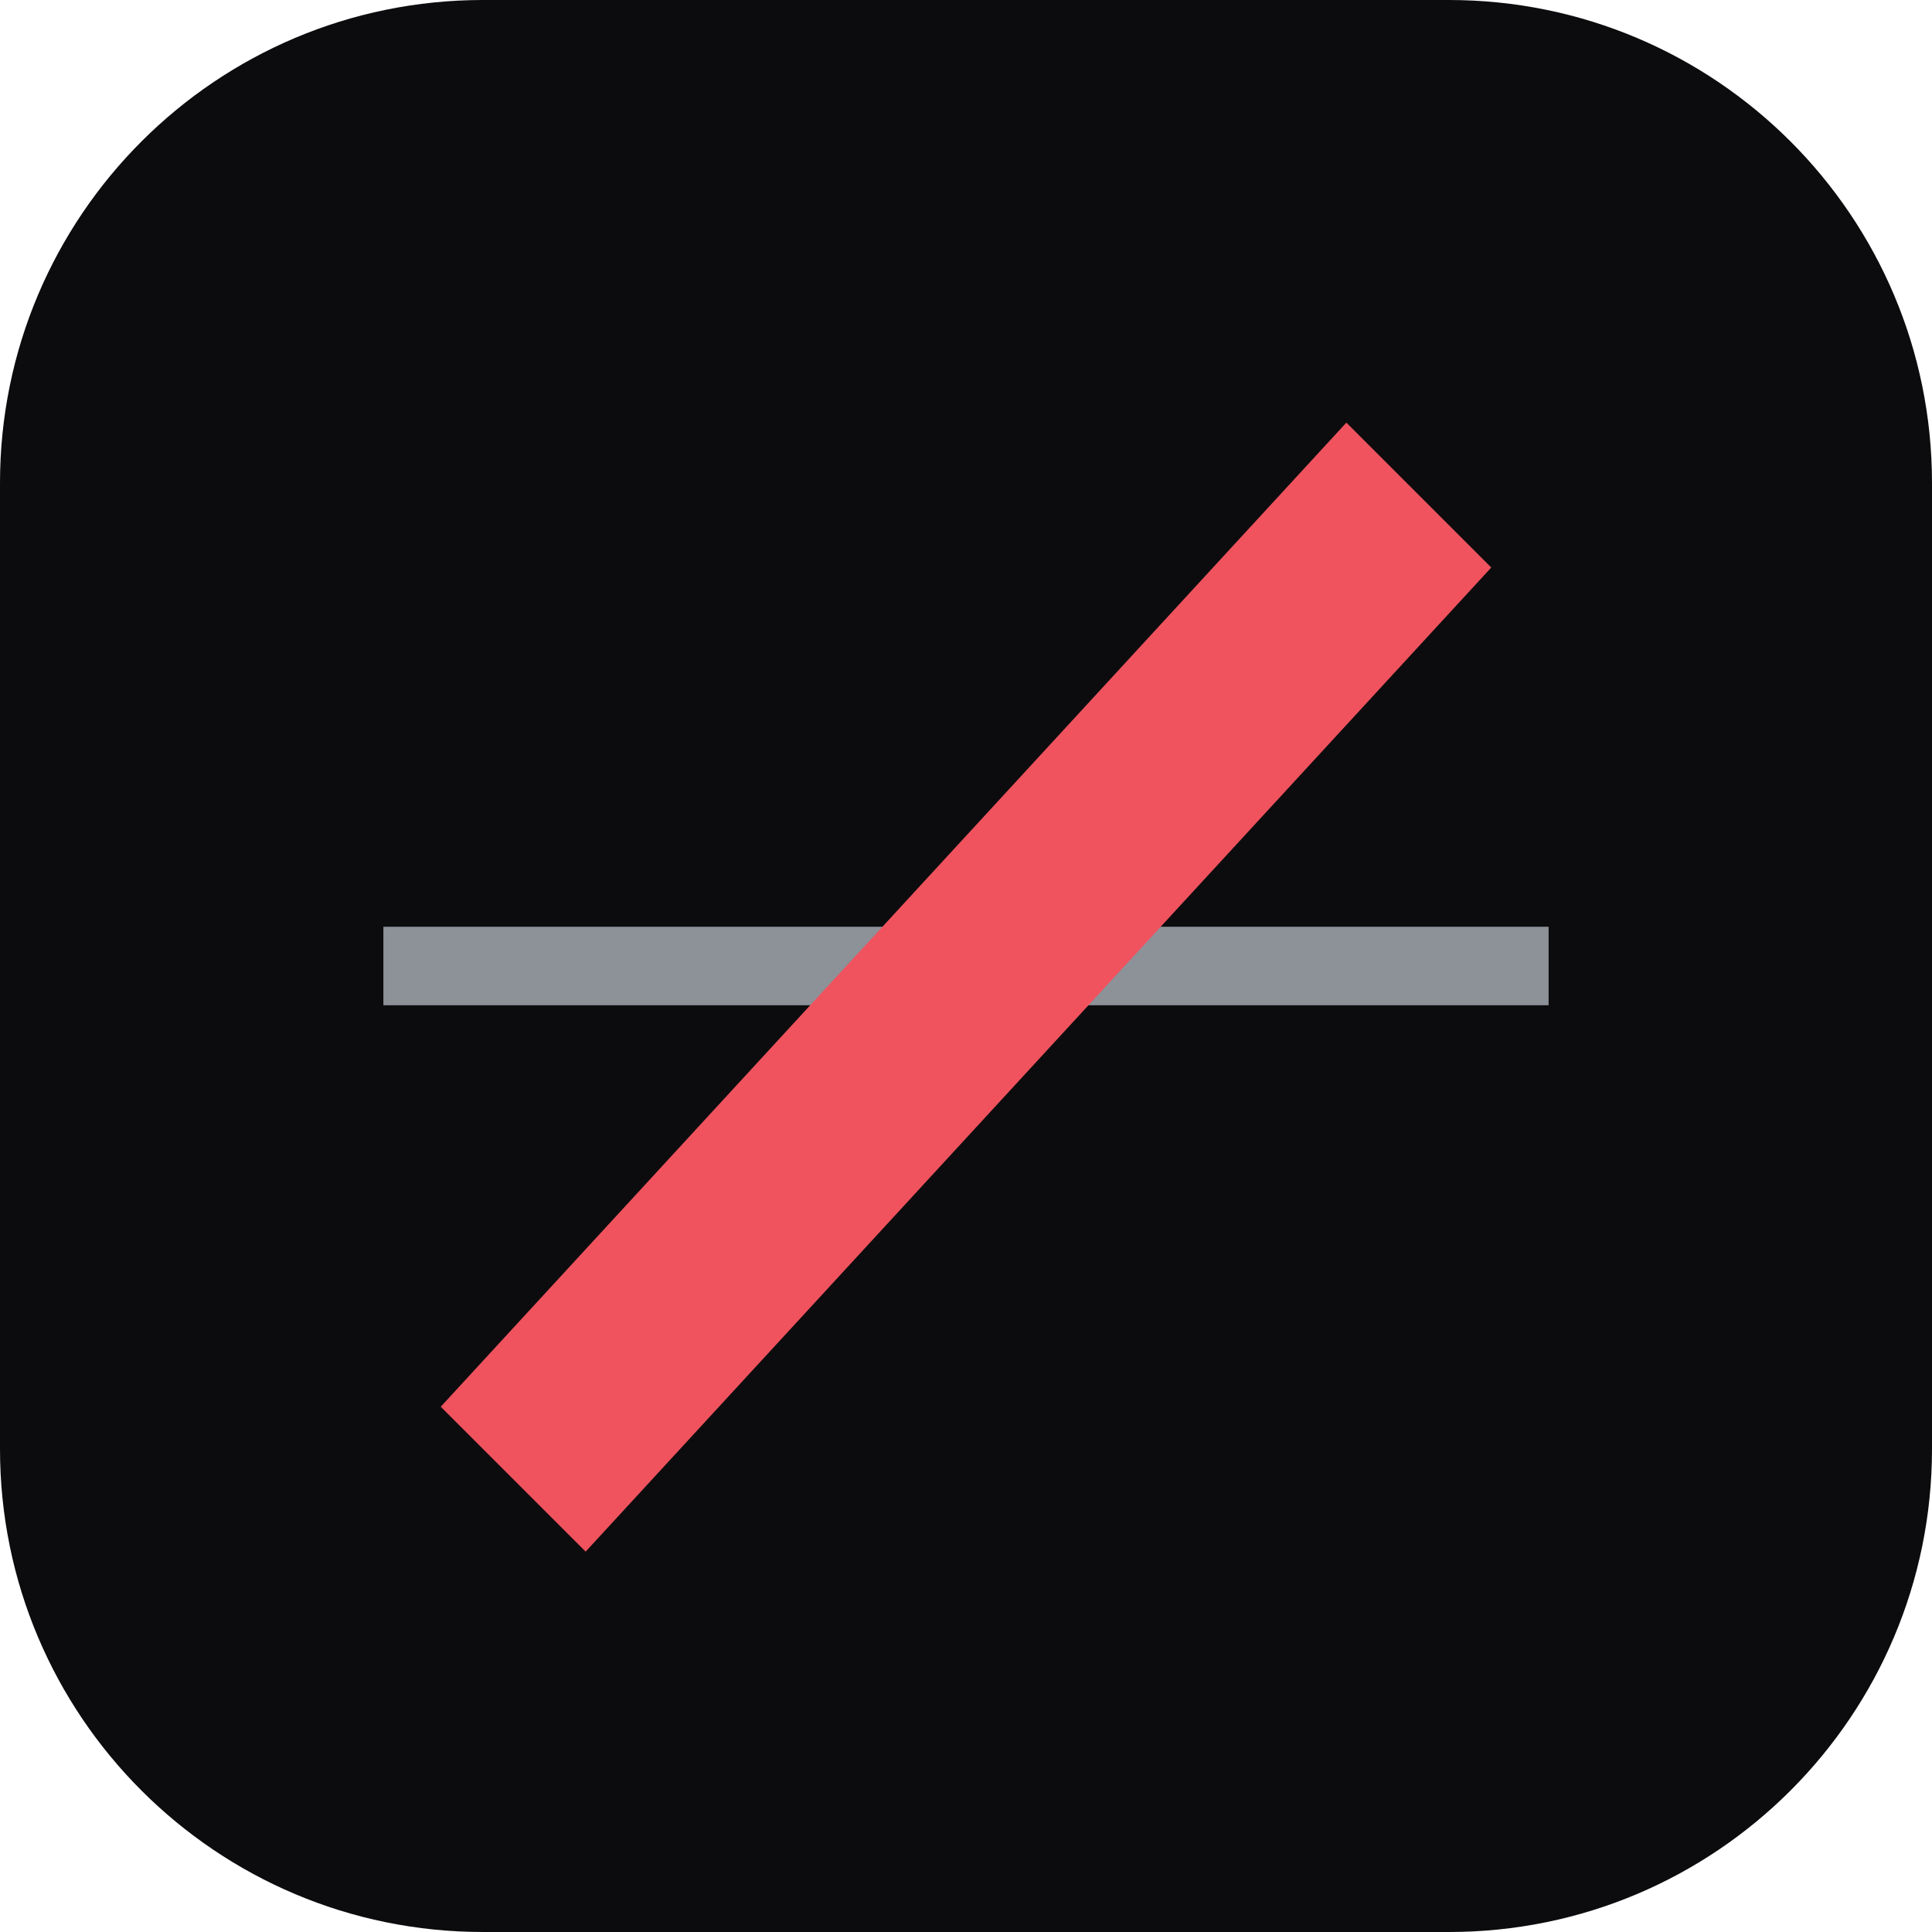
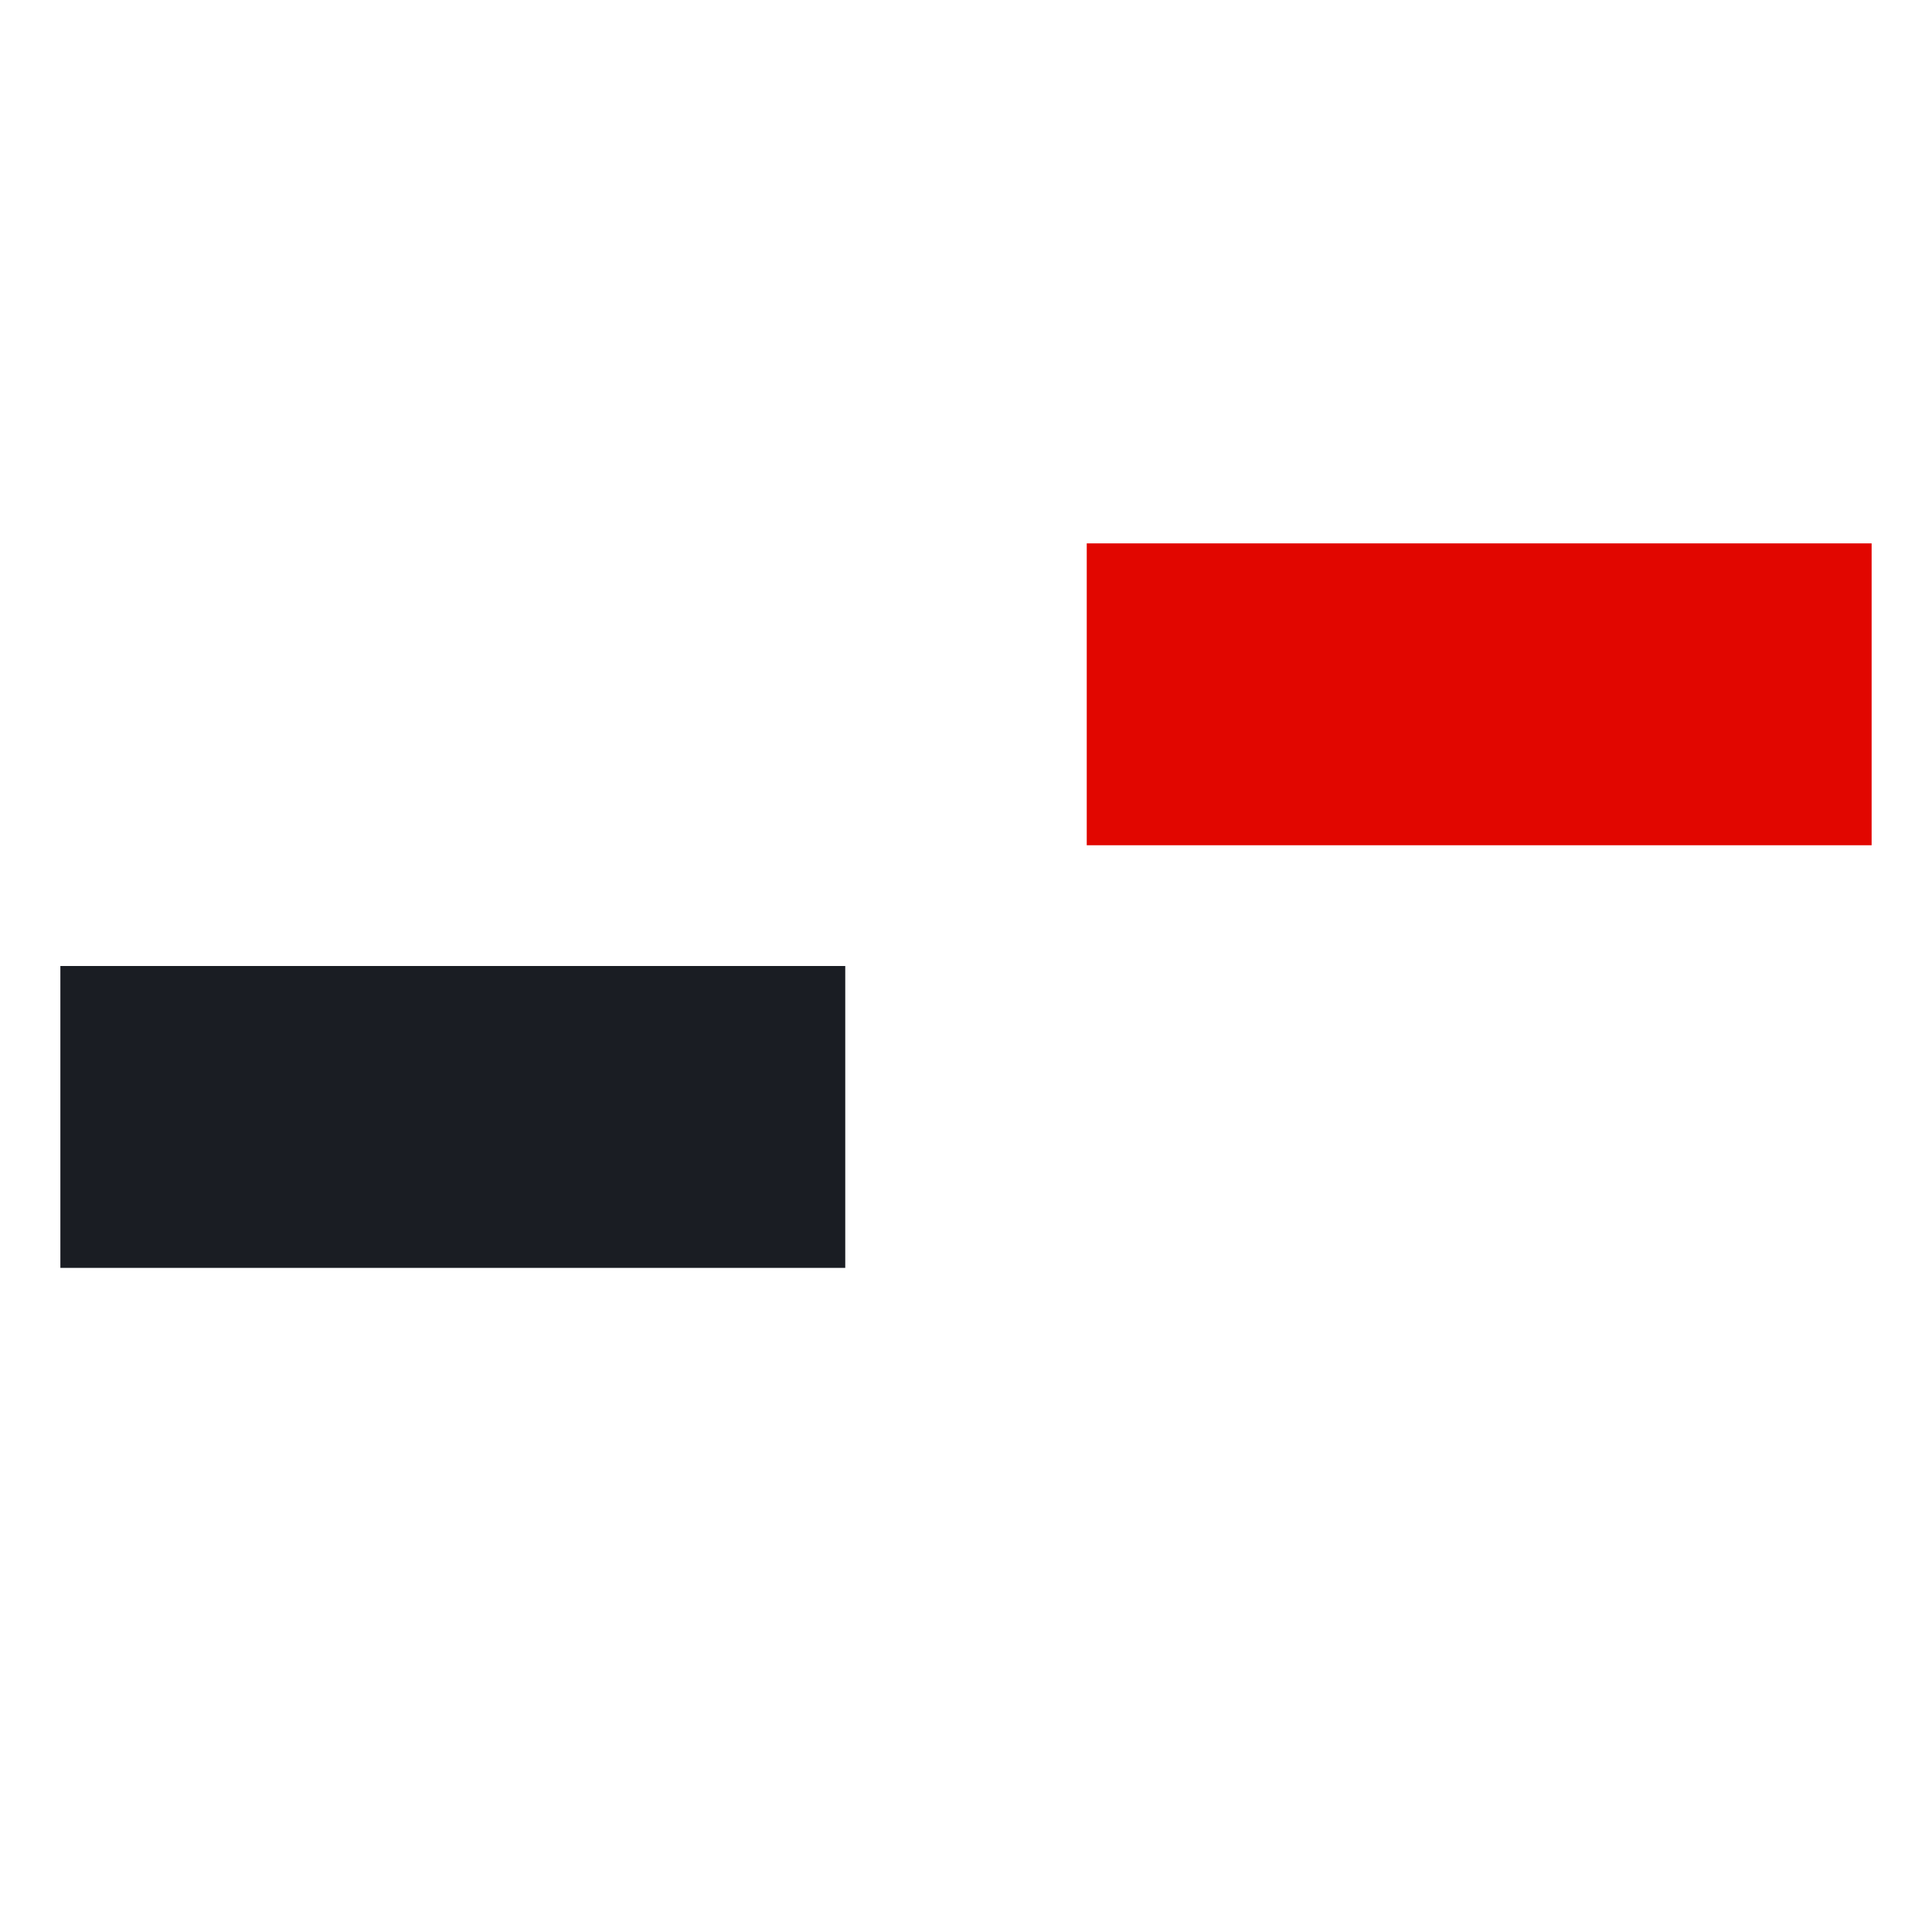
<svg xmlns="http://www.w3.org/2000/svg" viewBox="0 0 32 32">
-   <rect width="32" height="32" rx="8" fill="#0c0c0e" />
-   <path d="M7 16h7M18 16h7" stroke="#8d9198" stroke-width="1.3" stroke-linecap="square" />
-   <polygon points="9.7,25.7 7.3,23.3 22.3,7 24.7,9.4" fill="#f0535e" />
+   <style>
+     .rail { fill: #1a1d23 }
+     @media (prefers-color-scheme: dark) { .rail { fill: #eef2f6 } }
+   </style>
+   <rect class="rail" x="1" y="16" width="13" height="5" />
+   <rect x="18" y="9" width="13" height="5" fill="#e10600" />
</svg>
